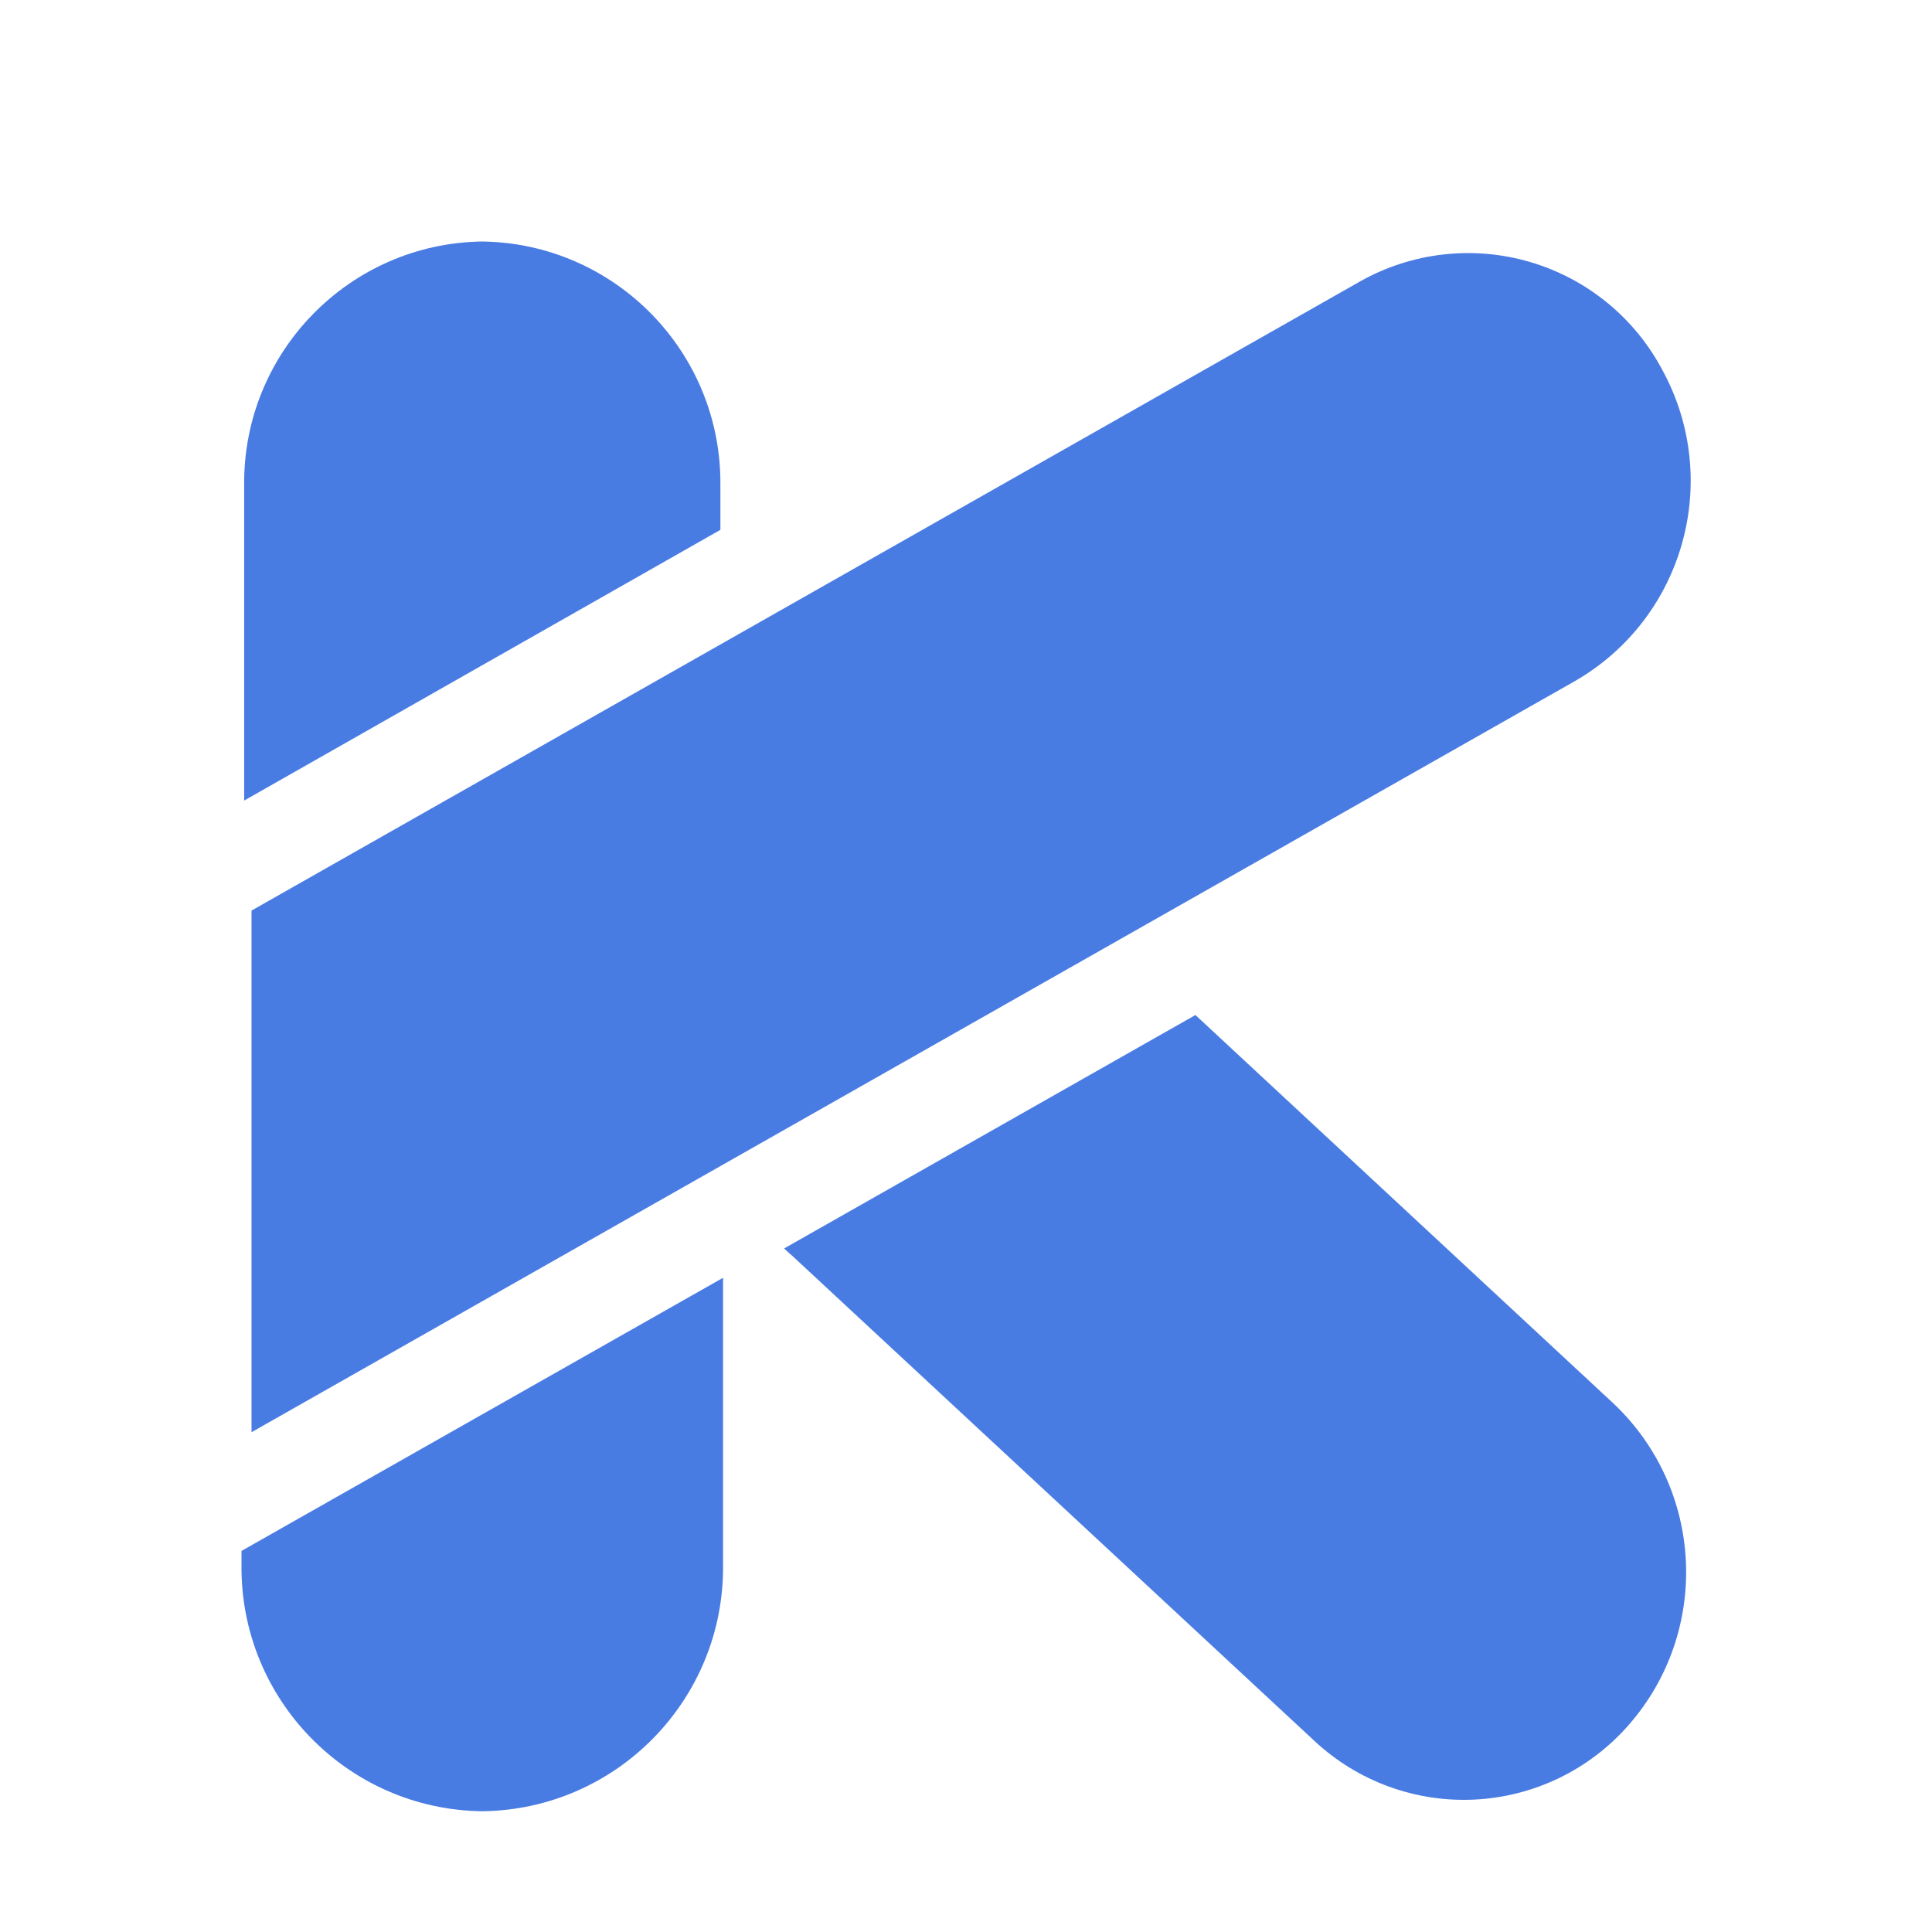
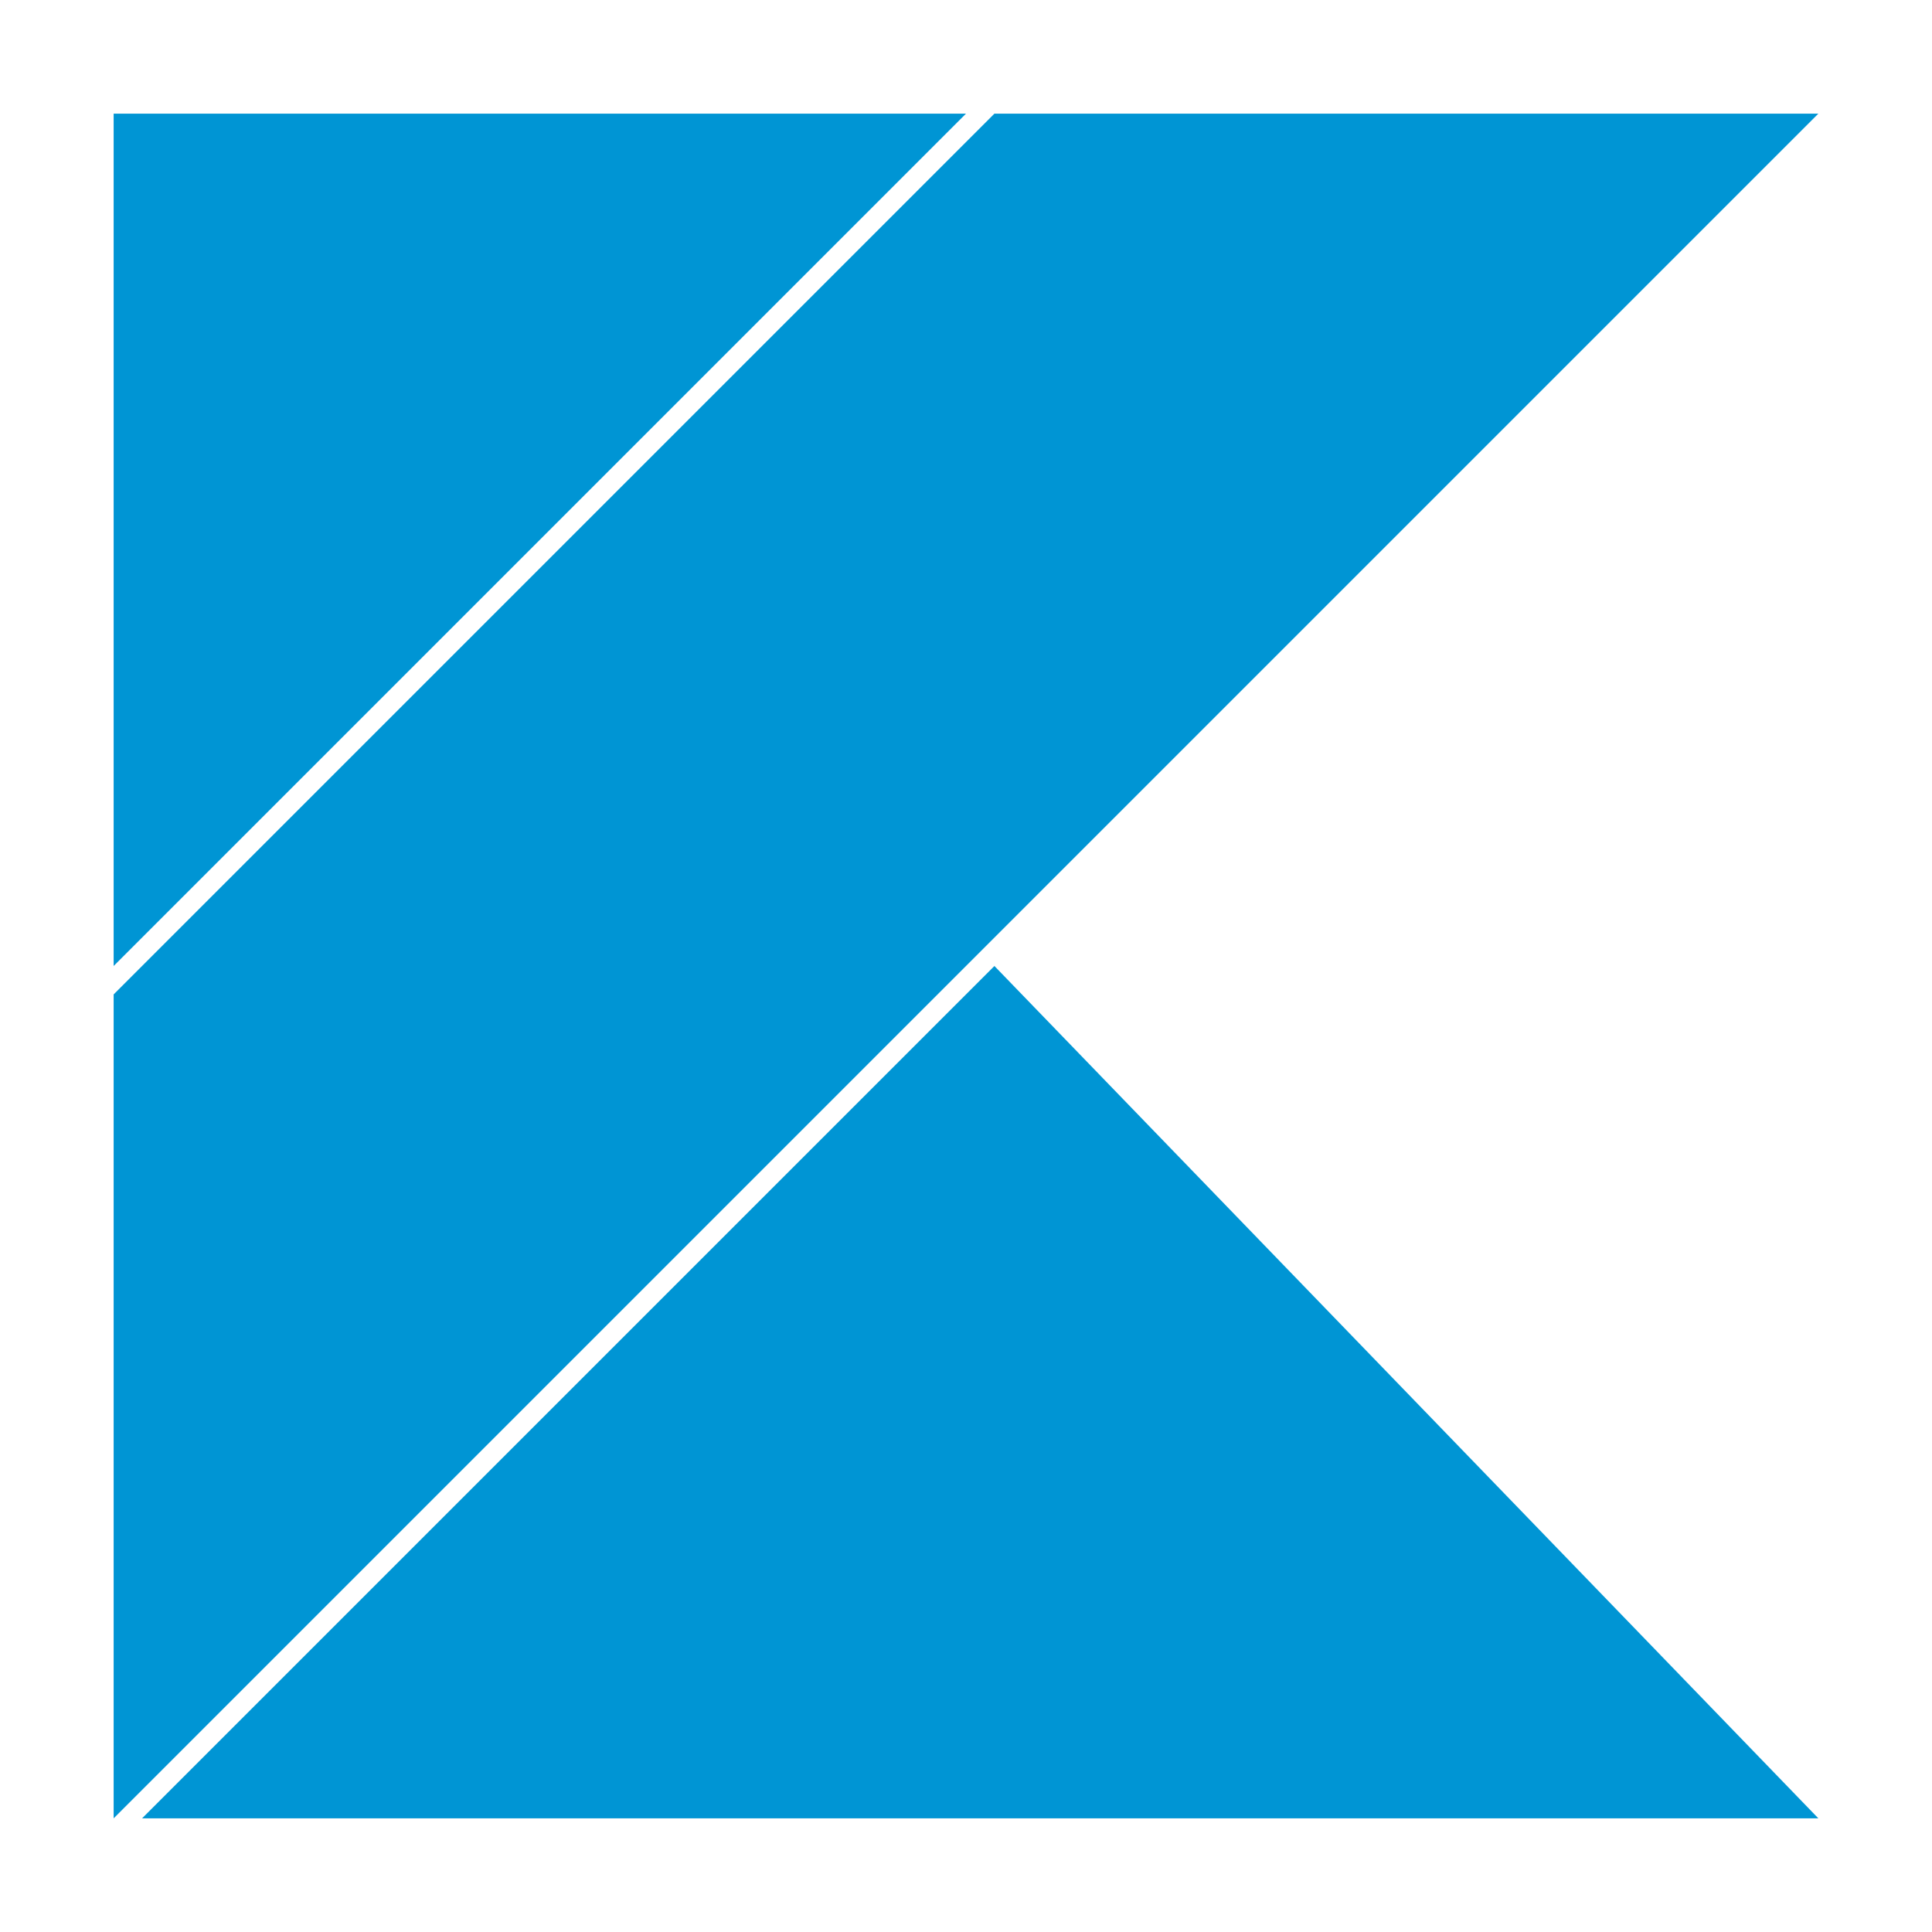
- <svg xmlns="http://www.w3.org/2000/svg" width="16px" height="16px" viewBox="0 -1 16 16">
-   <path id="file_type_kotlin.svg" class="i-color" fill="#497CE3" d="M13.486,13.288a1.813,1.813,0,0,1-2.6.13L6.561,9.4Q6.527,9.372,6.494,9.339L9.9,7.406l3.458,3.213A1.922,1.922,0,0,1,13.486,13.288Zm-7.52-9.9V3.021A2,2,0,0,0,3.994,1,2,2,0,0,0,2.022,3.021V5.63ZM2,11.844v0.113A2.019,2.019,0,0,0,3.994,14a2.019,2.019,0,0,0,1.994-2.043V9.582ZM13.769,2.068a1.821,1.821,0,0,0-2.506-.737l-9.18,5.21v4.32L13.049,4.637A1.914,1.914,0,0,0,13.769,2.068Z" />
+ <svg xmlns="http://www.w3.org/2000/svg" version="1.1" id="Layer_1" x="0px" y="0px" viewBox="-4 -4 68 68" width="16px" height="16px" xml:space="preserve">
+   <g fill="#0095D4">
+     <polygon points="1,60 31,30 60,60" />
+     <polygon points="0,0 30,0 0,30" />
+     <polygon points="31,0 0,31 0,60 30,30 60,0" />
+   </g>
</svg>
